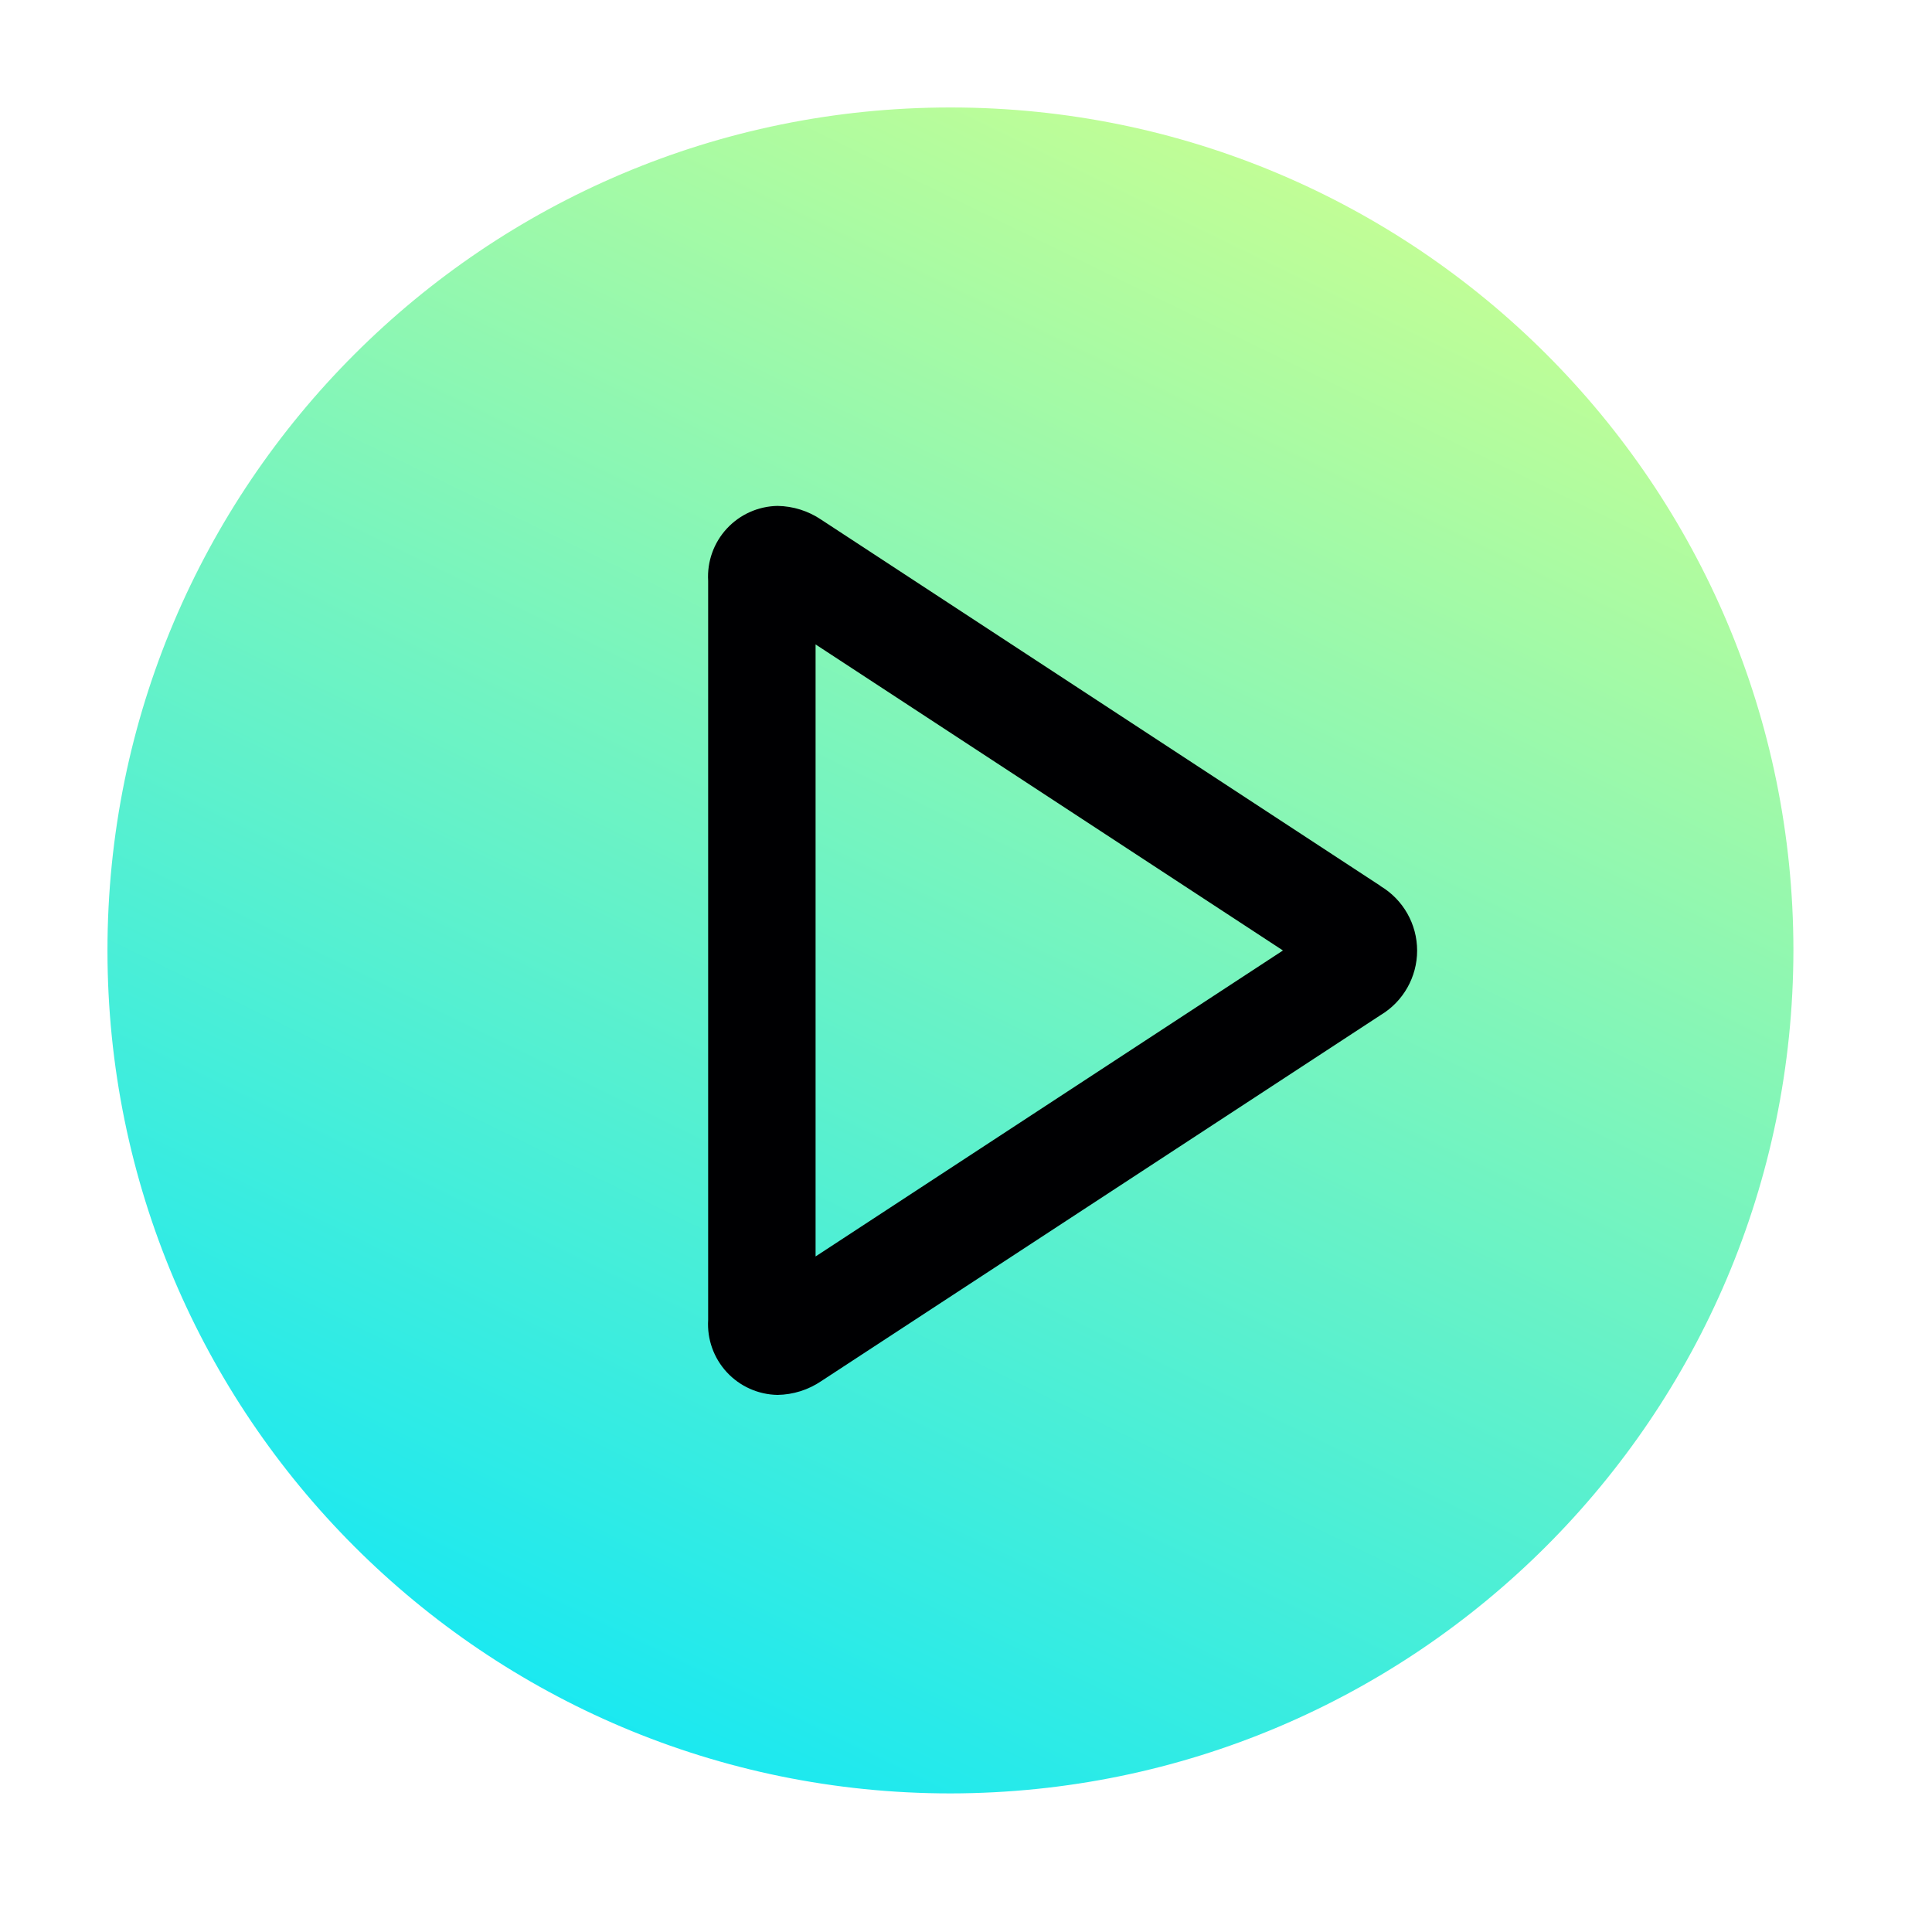
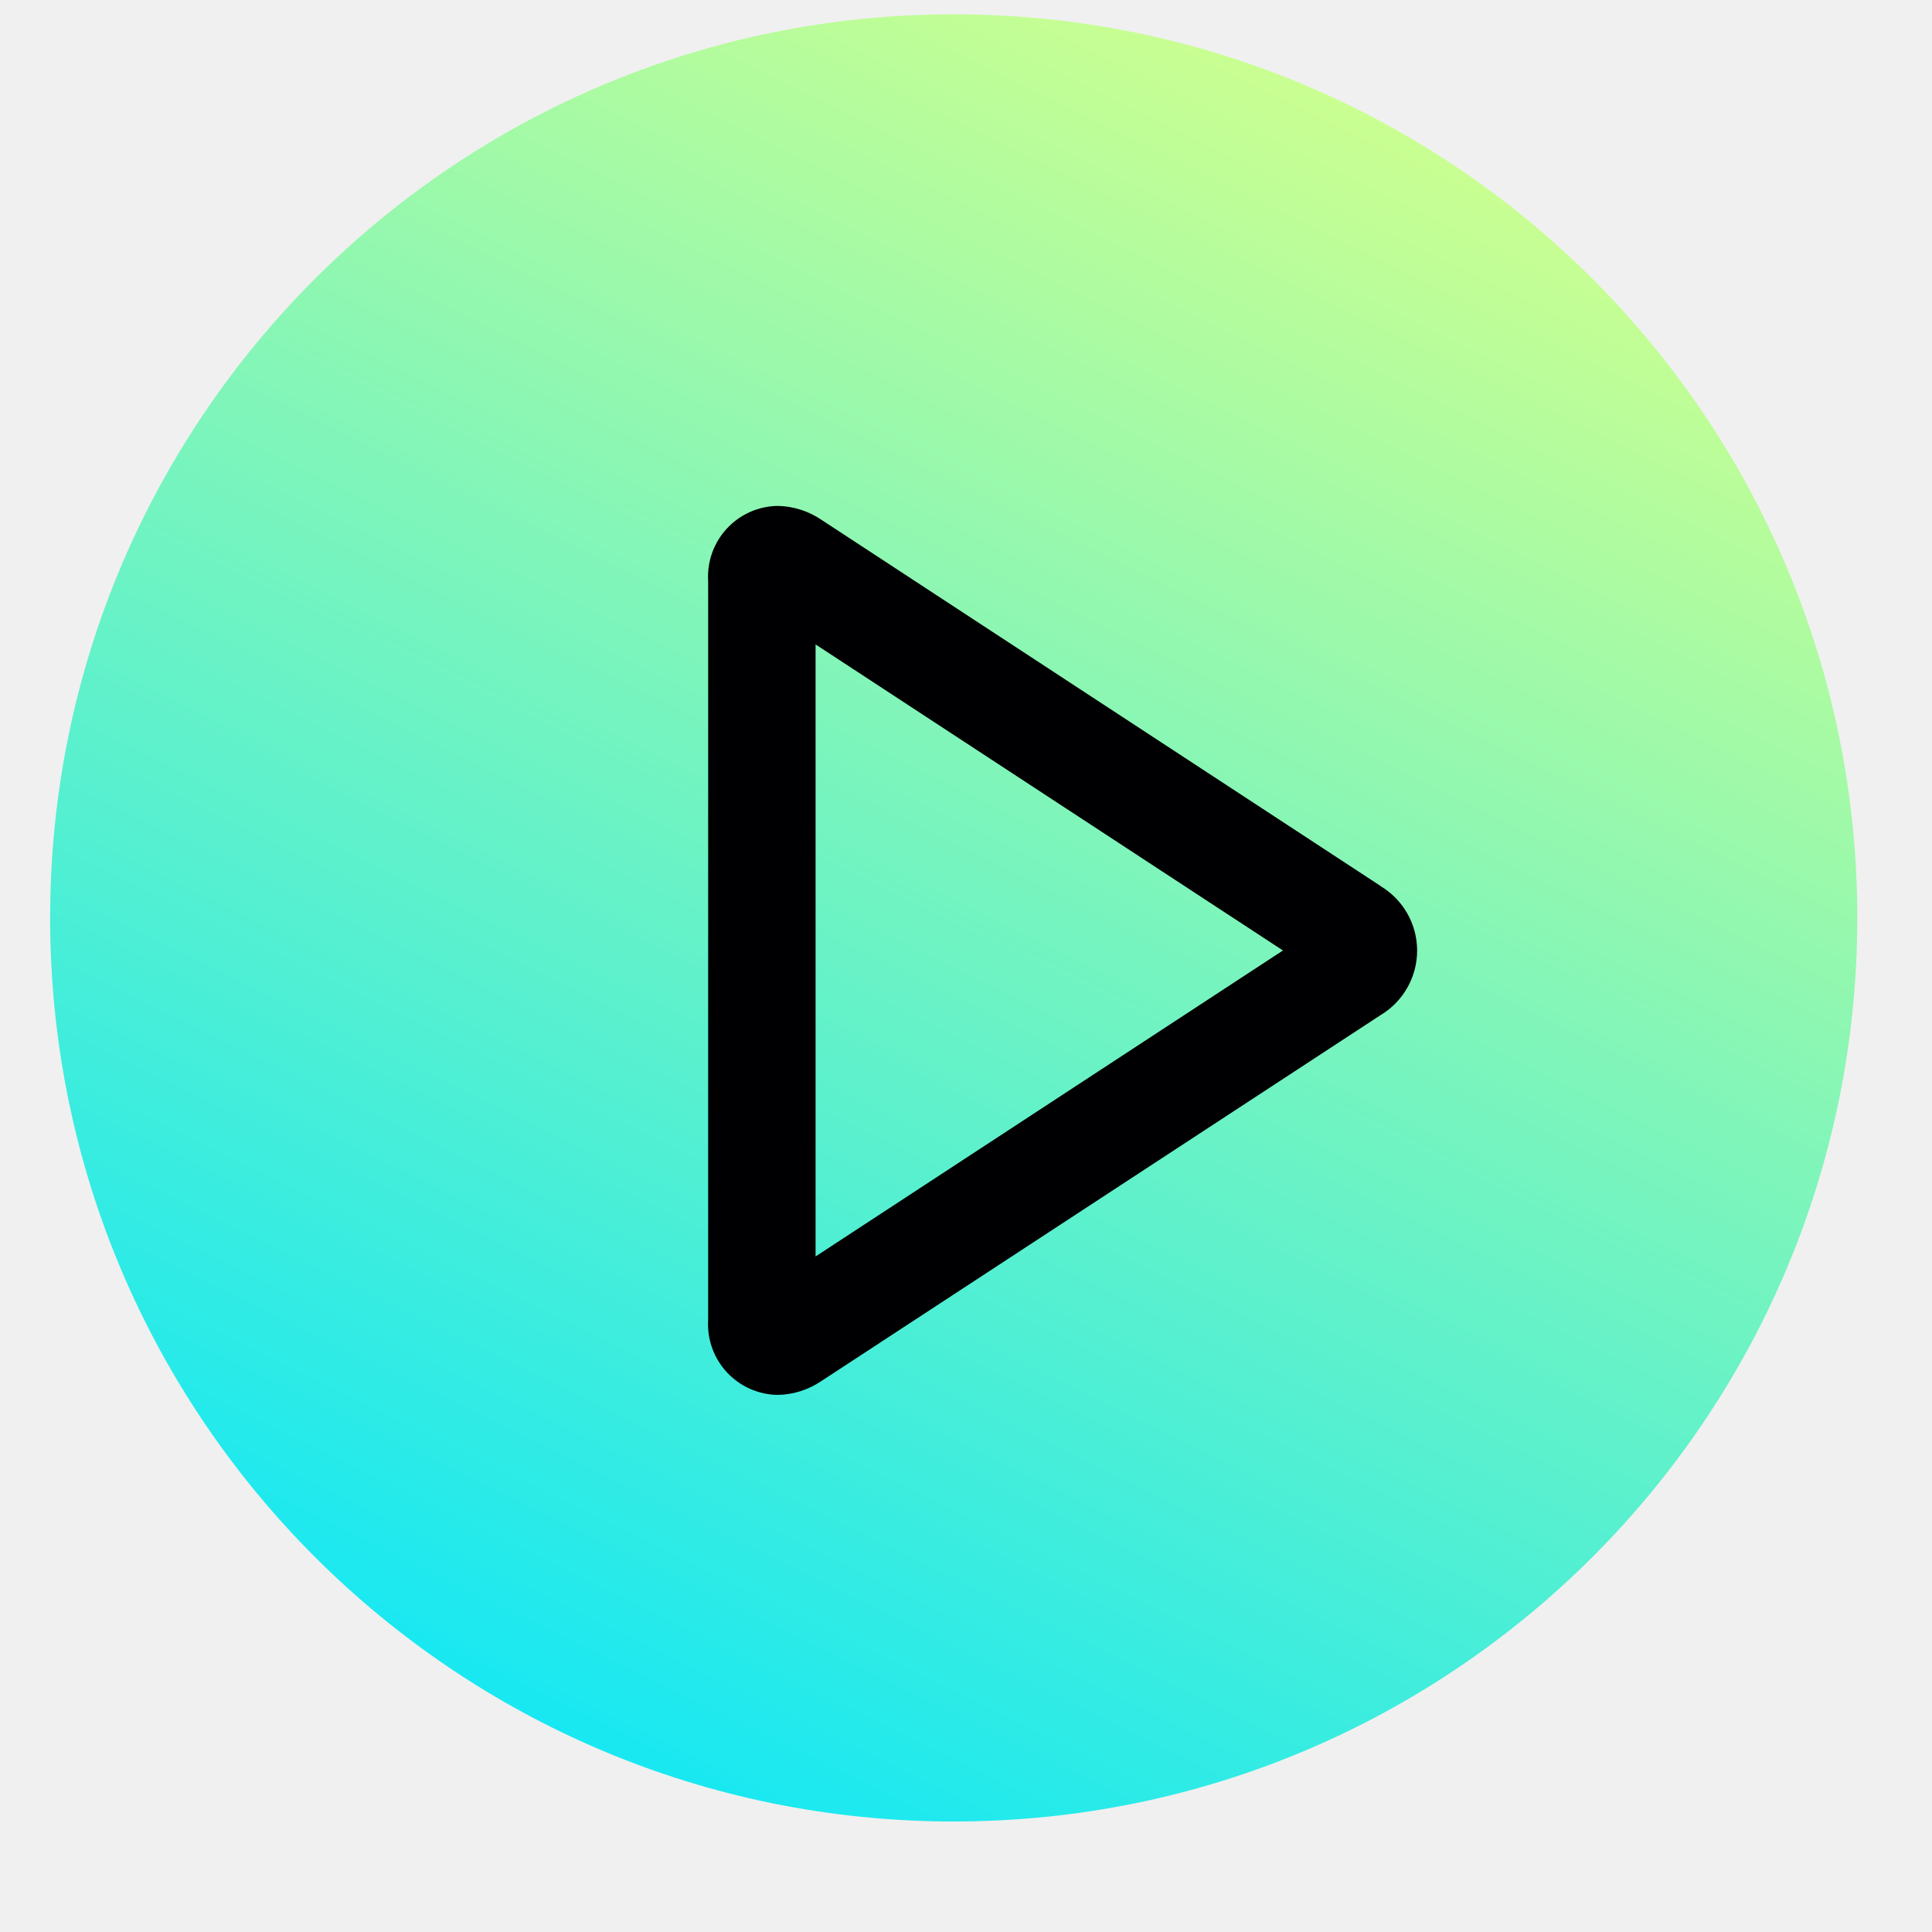
<svg xmlns="http://www.w3.org/2000/svg" width="56" height="56" viewBox="0 0 56 56">
  <defs>
    <linearGradient id="linear-gradient" x1="0.29" y1="1.103" x2="0.792" y2="0.073" gradientUnits="objectBoundingBox">
      <stop offset="0" stop-color="#00e5ff" />
      <stop offset="1" stop-color="#ccff90" />
    </linearGradient>
    <clipPath id="clip-PLAY">
      <rect width="56" height="56" />
    </clipPath>
  </defs>
  <g id="PLAY" clip-path="url(#clip-PLAY)">
-     <rect width="56" height="56" fill="#fff" />
+     <rect width="56" height="56" fill="transparent" />
    <g id="Group_27" data-name="Group 27" transform="translate(2394 985)">
      <g id="Group_8" data-name="Group 8" transform="translate(-2394 -985)">
        <ellipse id="Ellipse_6" data-name="Ellipse 6" cx="26.191" cy="26.191" rx="26.191" ry="26.191" transform="translate(1.453 0.415)" fill="url(#linear-gradient)" />
        <g id="pause-round-button" transform="translate(0 0)">
-           <path id="Path_2041" data-name="Path 2041" d="M27.549,0A27.548,27.548,0,1,0,55.1,27.548,27.58,27.58,0,0,0,27.549,0Zm0,51.983A24.434,24.434,0,1,1,51.983,27.548,24.462,24.462,0,0,1,27.549,51.983Z" fill="#fff" />
+           <path id="Path_2041" data-name="Path 2041" d="M27.549,0A27.548,27.548,0,1,0,55.1,27.548,27.58,27.58,0,0,0,27.549,0Zm0,51.983A24.434,24.434,0,1,1,51.983,27.548,24.462,24.462,0,0,1,27.549,51.983Z" fill="transparent" />
          <path id="Path_2042" data-name="Path 2042" d="M87.36,81.653,71.152,71.039a2.324,2.324,0,0,0-1.268-.4,2.05,2.05,0,0,0-2.011,2.171V94.236a2.049,2.049,0,0,0,2.011,2.171h0a2.323,2.323,0,0,0,1.268-.4L87.361,85.4a2.179,2.179,0,0,0,0-3.742ZM70.987,92.394V74.654l13.547,8.871Z" transform="translate(-47.347 -55.975)" fill="#000002" />
        </g>
      </g>
    </g>
  </g>
</svg>
